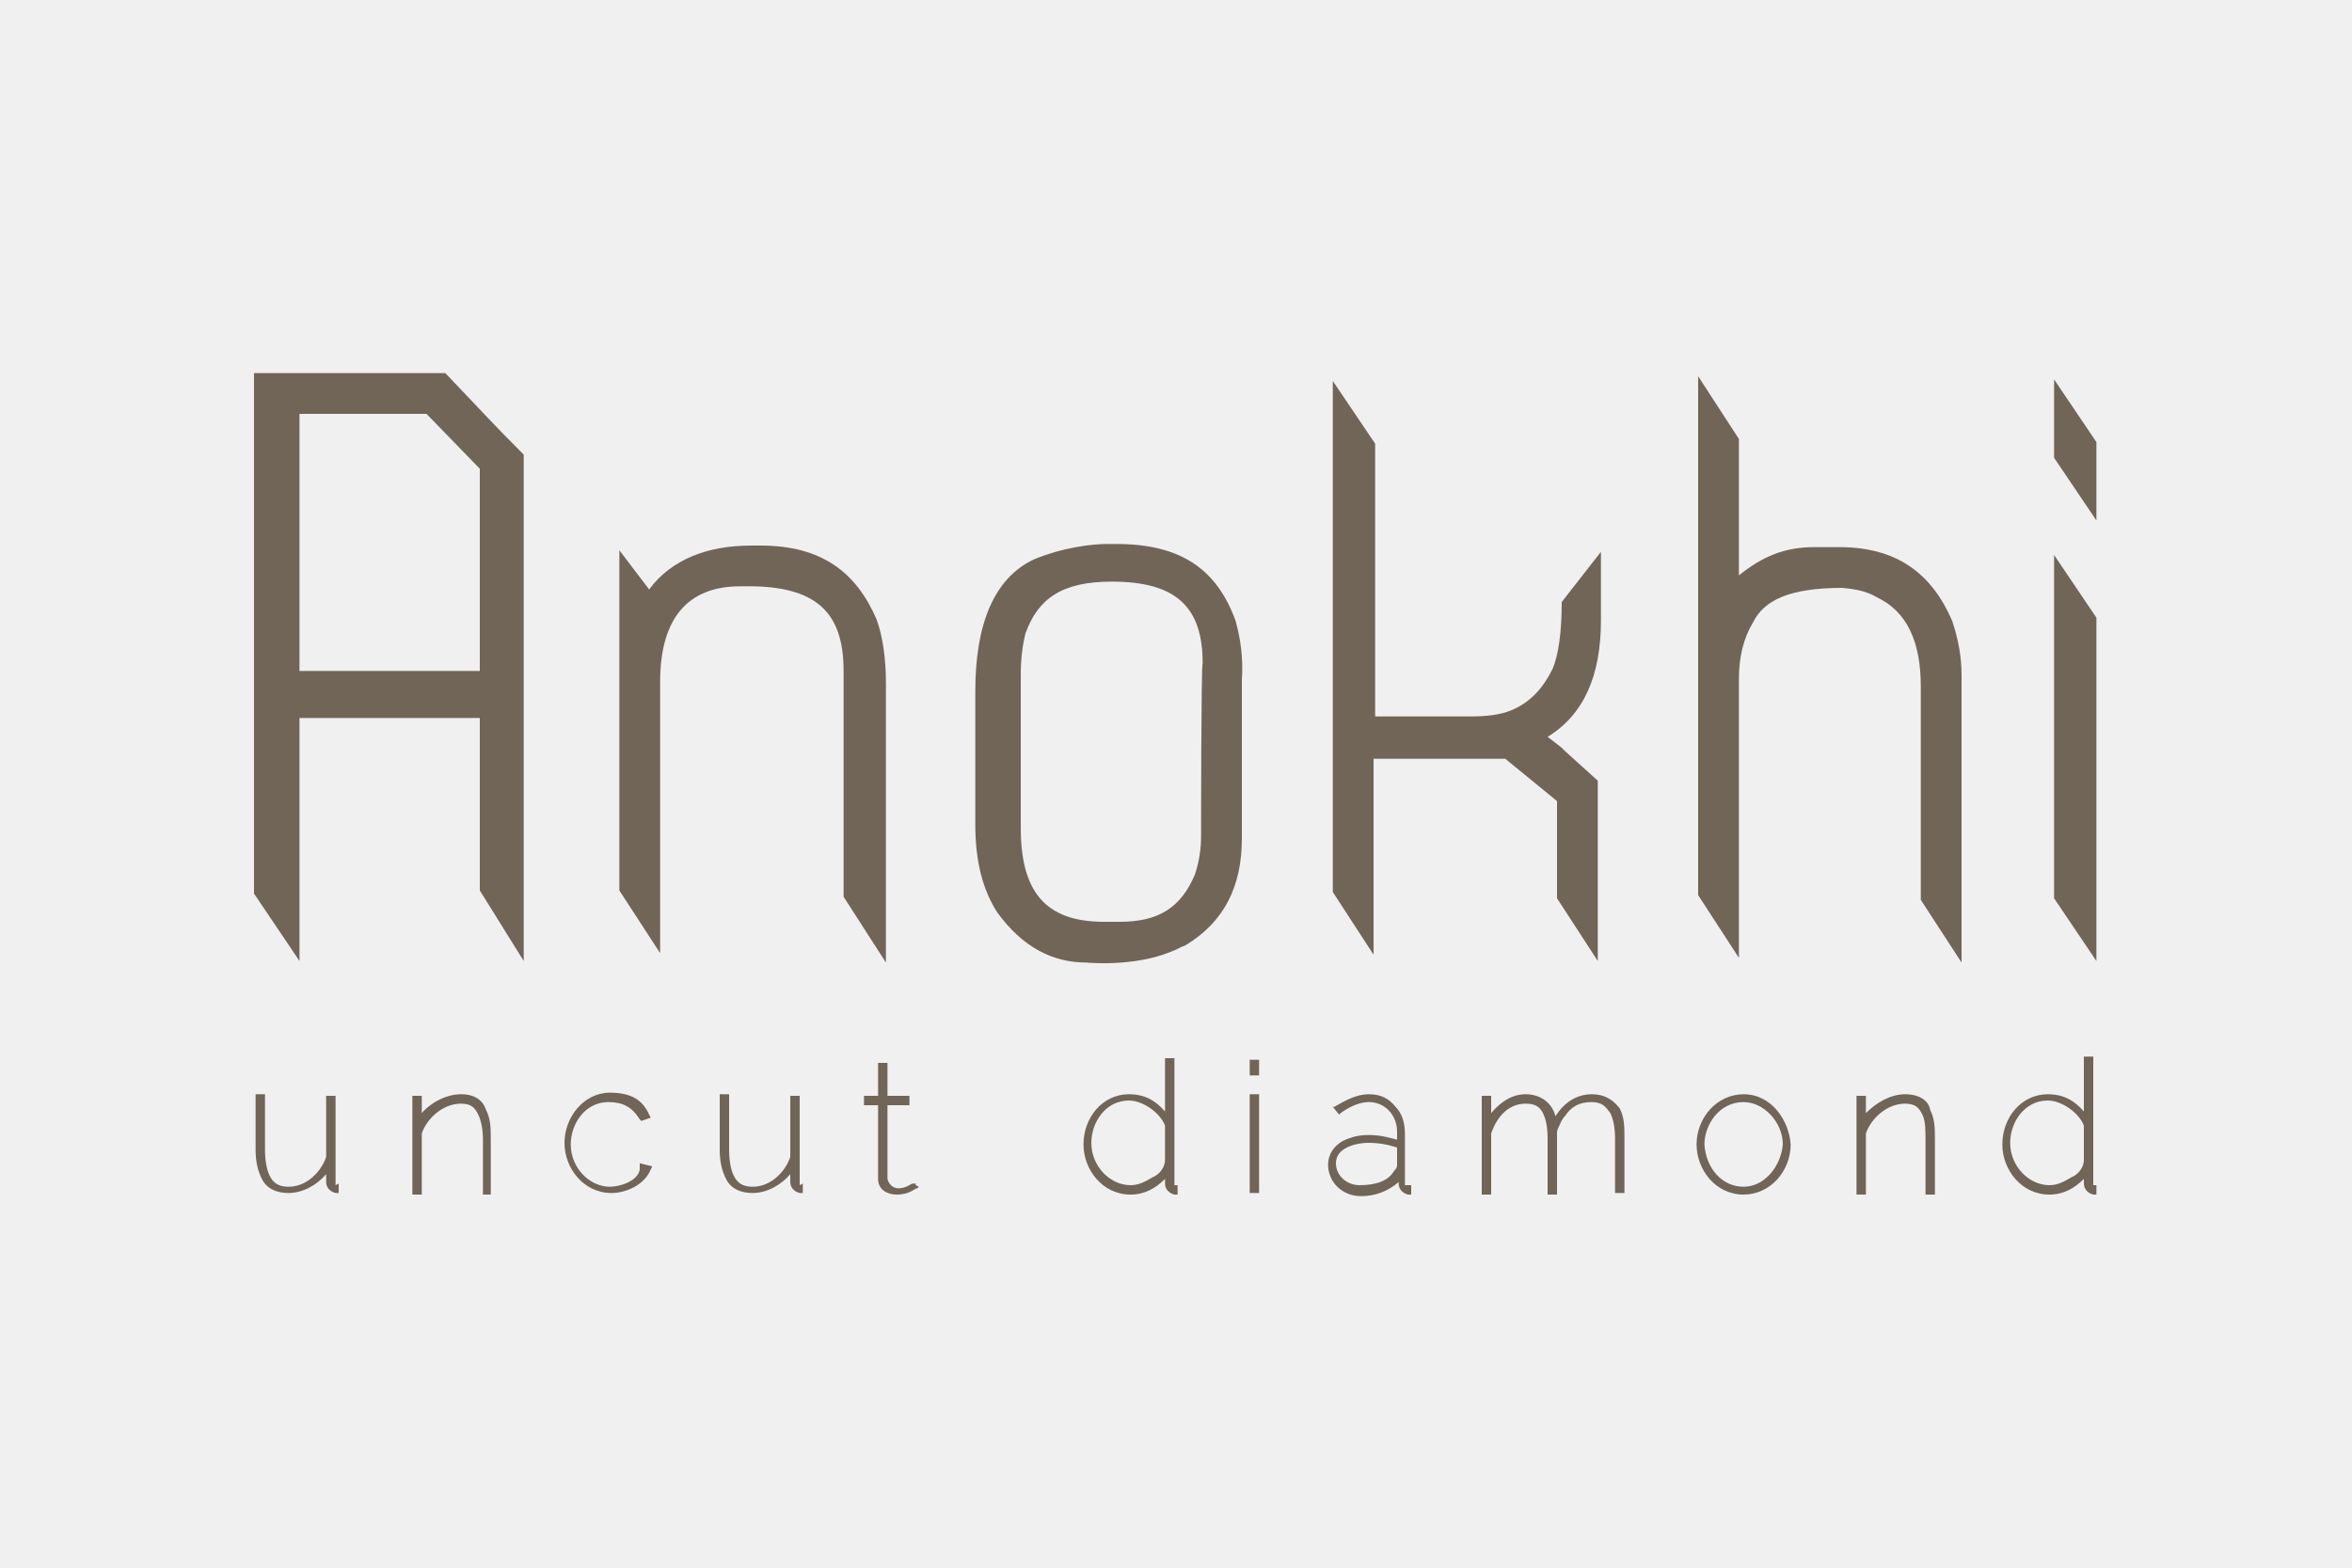
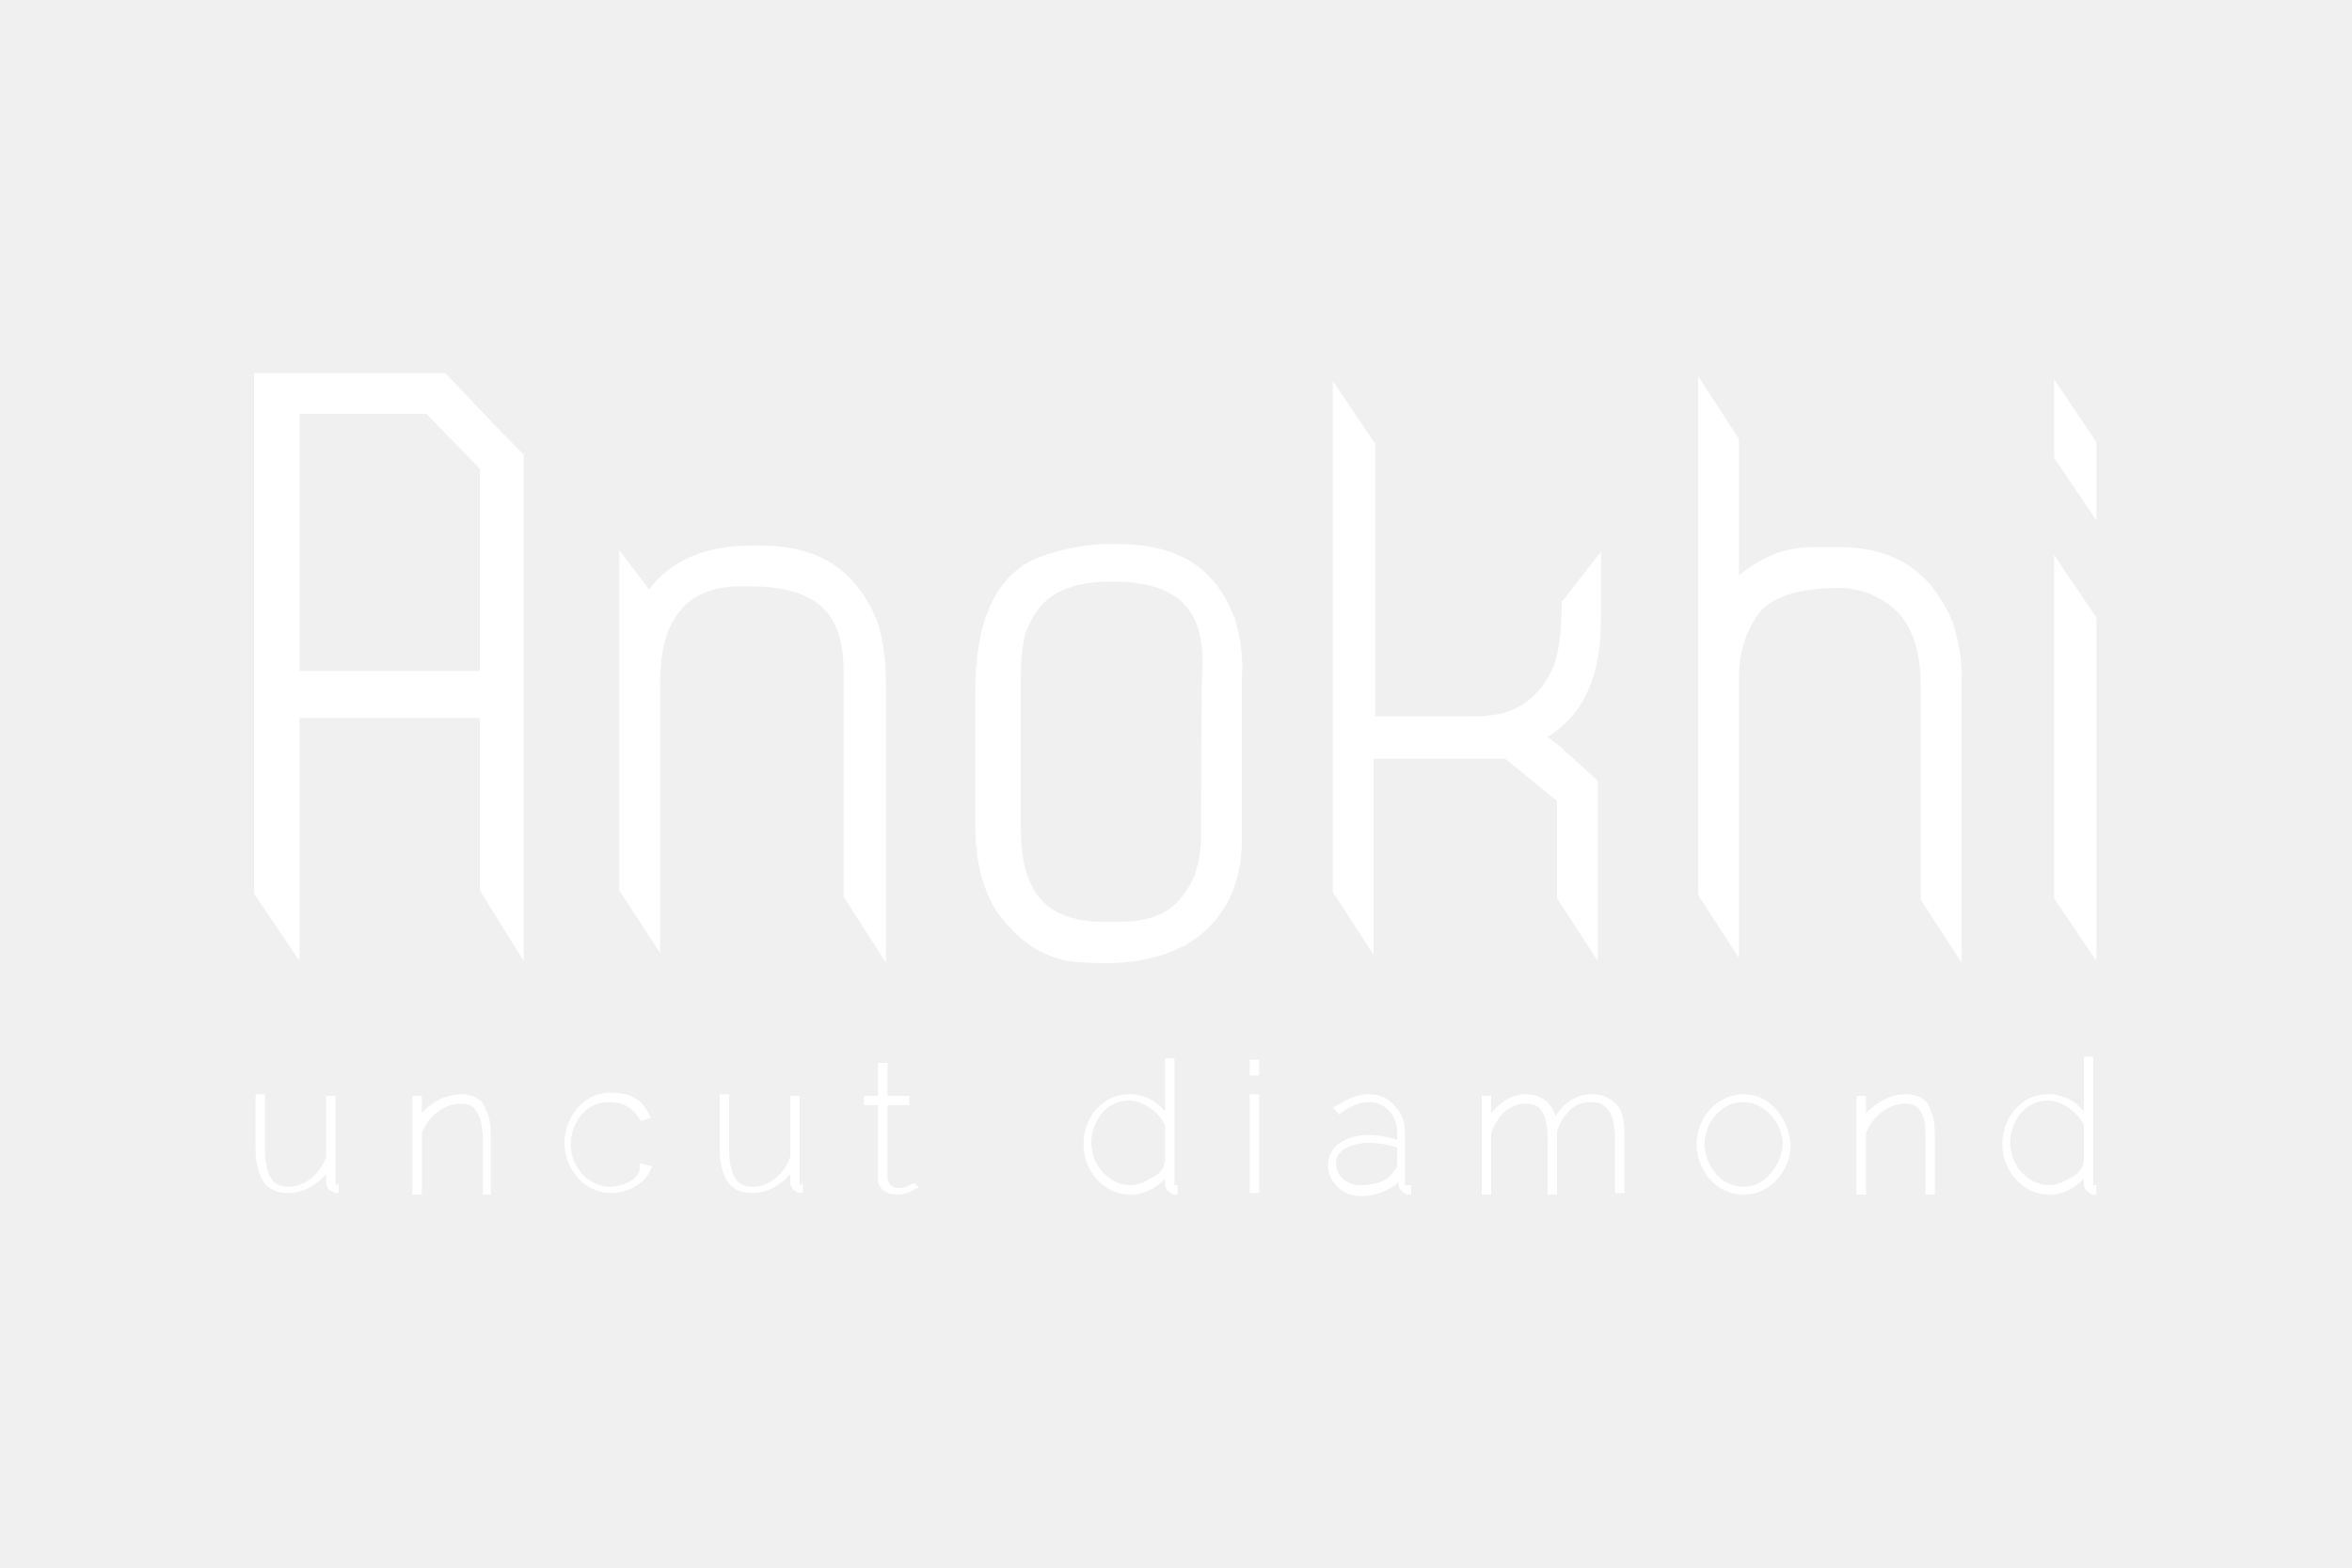
<svg xmlns="http://www.w3.org/2000/svg" version="1.1" id="Layer_1" x="0px" y="0px" viewBox="0 0 150 100" enable-background="new 0 0 150 100" xml:space="preserve">
  <g>
-     <path fill="#716558" d="M21.4,75.6v-5.7h-0.6v3.9c-0.3,0.9-1.2,1.9-2.4,1.9c-0.7,0-1-0.3-1.2-0.7c-0.2-0.4-0.3-1-0.3-1.7v-3.5h-0.6   v3.5c0,0.7,0.1,1.3,0.4,1.9c0.3,0.6,0.9,0.9,1.7,0.9l0,0c0.9,0,1.8-0.5,2.4-1.2v0.5c0,0.3,0.2,0.6,0.6,0.7h0.2v-0.6L21.4,75.6   L21.4,75.6z M29.4,69.8c-0.9,0-1.9,0.5-2.5,1.2v-1.1h-0.6v6.3h0.6v-3.9c0.3-0.9,1.3-1.9,2.5-1.9c0.7,0,0.9,0.3,1.1,0.7   c0.2,0.4,0.3,1,0.3,1.6v3.5h0.5v-3.5c0-0.7,0-1.3-0.3-1.9C30.8,70.2,30.3,69.8,29.4,69.8z M40.8,74.6c-0.1,0.7-1.2,1.1-1.9,1.1   c-1.3,0-2.5-1.2-2.5-2.7c0-1.3,0.9-2.7,2.4-2.7c0.9,0,1.5,0.3,2,1.1l0.1,0.1l0.6-0.2l-0.1-0.2c-0.4-0.9-1.1-1.4-2.5-1.4   c-1.7,0-2.9,1.6-2.9,3.2c0,1.6,1.2,3.2,3,3.2c0.9,0,2.1-0.5,2.5-1.5l0.1-0.2l-0.8-0.2V74.6z M51,75.6v-5.7h-0.6v3.9   c-0.3,0.9-1.2,1.9-2.4,1.9c-0.7,0-1-0.3-1.2-0.7c-0.2-0.4-0.3-1-0.3-1.7v-3.5h-0.6v3.5c0,0.7,0.1,1.3,0.4,1.9   c0.3,0.6,0.9,0.9,1.7,0.9l0,0c0.9,0,1.8-0.5,2.4-1.2v0.5c0,0.3,0.2,0.6,0.6,0.7h0.2v-0.6L51,75.6L51,75.6z M58.4,75.5L58.4,75.5   h-0.2c-0.1,0-0.4,0.3-0.9,0.3c-0.3,0-0.6-0.2-0.7-0.6v-4.7h1.4v-0.6h-1.4v-2.1h-0.6v2.1h-0.9v0.6h0.9v4.7c0,0.7,0.6,1,1.2,1   c0.4,0,0.7-0.1,0.9-0.2c0.2-0.1,0.3-0.2,0.4-0.2l0.1-0.1l-0.2-0.1L58.4,75.5z M74.9,75.6v-8.1h-0.6v3.4c-0.6-0.7-1.3-1.1-2.3-1.1   c-1.7,0-2.9,1.5-2.9,3.2c0,1.6,1.2,3.2,3,3.2c0.9,0,1.6-0.4,2.2-1v0.3c0,0.3,0.2,0.6,0.6,0.7h0.2v-0.6L74.9,75.6L74.9,75.6z    M74.3,74c0,0.4-0.3,0.9-0.8,1.1c-0.5,0.3-0.9,0.5-1.4,0.5c-1.3,0-2.5-1.2-2.5-2.7c0-1.3,0.9-2.7,2.4-2.7l0,0c0.9,0,2,0.8,2.3,1.6   V74z M80.3,67.6h-0.6v1h0.6V67.6z M79.7,76.1h0.6v-6.3h-0.6V76.1z M89.6,75.6v-3.3c0-0.7-0.2-1.3-0.6-1.7c-0.4-0.5-0.9-0.8-1.7-0.8   s-1.5,0.4-2.2,0.8L85,70.6l0.4,0.5l0.1-0.1c0.7-0.5,1.3-0.7,1.8-0.7c1,0,1.8,0.8,1.8,1.9v0.5c-0.4-0.1-1-0.3-1.8-0.3   c-0.6,0-1.1,0.1-1.7,0.4c-0.5,0.3-0.9,0.8-0.9,1.5c0,1.1,0.9,2,2.1,2c0.9,0,1.7-0.3,2.4-0.9v0.1c0,0.3,0.2,0.6,0.6,0.7h0.2v-0.6   L89.6,75.6L89.6,75.6z M89.1,74.3c0,0.1,0,0.2-0.2,0.4c-0.4,0.7-1.3,0.9-2.2,0.9c-0.8,0-1.5-0.6-1.5-1.4c0-0.5,0.3-0.8,0.7-1   c0.4-0.2,0.9-0.3,1.4-0.3l0,0c0.6,0,1.2,0.1,1.8,0.3V74.3z M101.5,69.8c-1,0-1.8,0.6-2.3,1.4c-0.2-0.8-0.9-1.4-1.9-1.4   c-0.9,0-1.6,0.5-2.2,1.2v-1.1h-0.6v6.3h0.6v-3.9c0.3-0.9,1-1.9,2.2-1.9c0.6,0,0.9,0.2,1.1,0.6s0.3,0.9,0.3,1.7v3.5h0.6v-3.9   c0-0.1,0-0.2,0.1-0.4c0.1-0.2,0.2-0.5,0.4-0.7c0.4-0.6,0.9-0.9,1.7-0.9c0.7,0,0.9,0.3,1.2,0.7c0.2,0.4,0.3,1,0.3,1.6v3.5h0.6v-3.5   c0-0.7,0-1.3-0.3-1.9C102.9,70.2,102.4,69.8,101.5,69.8z M111.2,69.8c-1.7,0-3,1.5-3,3.2c0,1.6,1.2,3.2,3,3.2c1.7,0,3-1.5,3-3.2   C114.1,71.5,113,69.8,111.2,69.8z M111.2,75.7c-1.4,0-2.4-1.2-2.5-2.7c0-1.2,0.9-2.7,2.5-2.7c1.3,0,2.5,1.3,2.5,2.7   C113.6,74.3,112.6,75.7,111.2,75.7z M121.5,69.8c-0.9,0-1.8,0.5-2.5,1.2v-1.1h-0.6v6.3h0.6v-3.9c0.3-0.9,1.3-1.9,2.5-1.9   c0.7,0,0.9,0.3,1.1,0.7c0.2,0.4,0.2,1,0.2,1.6v3.5h0.6v-3.5c0-0.7,0-1.3-0.3-1.9C123,70.2,122.4,69.8,121.5,69.8z M133.5,75.6   L133.5,75.6v-8.2h-0.6v3.5c-0.6-0.7-1.3-1.1-2.3-1.1c-1.7,0-2.9,1.5-2.9,3.2c0,1.6,1.2,3.2,3,3.2c0.9,0,1.6-0.4,2.2-1v0.3   c0,0.3,0.2,0.6,0.6,0.7h0.2v-0.6C133.7,75.6,133.5,75.6,133.5,75.6z M132.9,74c0,0.4-0.3,0.9-0.8,1.1c-0.5,0.3-0.9,0.5-1.4,0.5   c-1.3,0-2.5-1.2-2.5-2.7c0-1.3,0.9-2.7,2.4-2.7l0,0c0.9,0,2,0.8,2.3,1.6L132.9,74L132.9,74z" />
+     <path fill="#ffffff" d="M21.4,75.6v-5.7h-0.6v3.9c-0.3,0.9-1.2,1.9-2.4,1.9c-0.7,0-1-0.3-1.2-0.7c-0.2-0.4-0.3-1-0.3-1.7v-3.5h-0.6   v3.5c0,0.7,0.1,1.3,0.4,1.9c0.3,0.6,0.9,0.9,1.7,0.9l0,0c0.9,0,1.8-0.5,2.4-1.2v0.5c0,0.3,0.2,0.6,0.6,0.7h0.2v-0.6L21.4,75.6   L21.4,75.6z M29.4,69.8c-0.9,0-1.9,0.5-2.5,1.2v-1.1h-0.6v6.3h0.6v-3.9c0.3-0.9,1.3-1.9,2.5-1.9c0.7,0,0.9,0.3,1.1,0.7   c0.2,0.4,0.3,1,0.3,1.6v3.5h0.5v-3.5c0-0.7,0-1.3-0.3-1.9C30.8,70.2,30.3,69.8,29.4,69.8z M40.8,74.6c-0.1,0.7-1.2,1.1-1.9,1.1   c-1.3,0-2.5-1.2-2.5-2.7c0-1.3,0.9-2.7,2.4-2.7c0.9,0,1.5,0.3,2,1.1l0.1,0.1l0.6-0.2l-0.1-0.2c-0.4-0.9-1.1-1.4-2.5-1.4   c-1.7,0-2.9,1.6-2.9,3.2c0,1.6,1.2,3.2,3,3.2c0.9,0,2.1-0.5,2.5-1.5l0.1-0.2l-0.8-0.2V74.6z M51,75.6v-5.7h-0.6v3.9   c-0.3,0.9-1.2,1.9-2.4,1.9c-0.7,0-1-0.3-1.2-0.7c-0.2-0.4-0.3-1-0.3-1.7v-3.5h-0.6v3.5c0,0.7,0.1,1.3,0.4,1.9   c0.3,0.6,0.9,0.9,1.7,0.9l0,0c0.9,0,1.8-0.5,2.4-1.2v0.5c0,0.3,0.2,0.6,0.6,0.7h0.2v-0.6L51,75.6L51,75.6z M58.4,75.5L58.4,75.5   h-0.2c-0.1,0-0.4,0.3-0.9,0.3c-0.3,0-0.6-0.2-0.7-0.6v-4.7h1.4v-0.6h-1.4v-2.1h-0.6v2.1h-0.9v0.6h0.9v4.7c0,0.7,0.6,1,1.2,1   c0.4,0,0.7-0.1,0.9-0.2c0.2-0.1,0.3-0.2,0.4-0.2l0.1-0.1l-0.2-0.1L58.4,75.5z M74.9,75.6v-8.1h-0.6v3.4c-0.6-0.7-1.3-1.1-2.3-1.1   c-1.7,0-2.9,1.5-2.9,3.2c0,1.6,1.2,3.2,3,3.2c0.9,0,1.6-0.4,2.2-1v0.3c0,0.3,0.2,0.6,0.6,0.7h0.2v-0.6L74.9,75.6L74.9,75.6z    M74.3,74c0,0.4-0.3,0.9-0.8,1.1c-0.5,0.3-0.9,0.5-1.4,0.5c-1.3,0-2.5-1.2-2.5-2.7c0-1.3,0.9-2.7,2.4-2.7l0,0c0.9,0,2,0.8,2.3,1.6   V74z M80.3,67.6h-0.6v1h0.6V67.6z M79.7,76.1h0.6v-6.3h-0.6V76.1z M89.6,75.6v-3.3c0-0.7-0.2-1.3-0.6-1.7c-0.4-0.5-0.9-0.8-1.7-0.8   s-1.5,0.4-2.2,0.8L85,70.6l0.4,0.5l0.1-0.1c0.7-0.5,1.3-0.7,1.8-0.7c1,0,1.8,0.8,1.8,1.9v0.5c-0.4-0.1-1-0.3-1.8-0.3   c-0.6,0-1.1,0.1-1.7,0.4c-0.5,0.3-0.9,0.8-0.9,1.5c0,1.1,0.9,2,2.1,2c0.9,0,1.7-0.3,2.4-0.9v0.1c0,0.3,0.2,0.6,0.6,0.7h0.2v-0.6   L89.6,75.6L89.6,75.6z M89.1,74.3c0,0.1,0,0.2-0.2,0.4c-0.4,0.7-1.3,0.9-2.2,0.9c-0.8,0-1.5-0.6-1.5-1.4c0-0.5,0.3-0.8,0.7-1   c0.4-0.2,0.9-0.3,1.4-0.3l0,0c0.6,0,1.2,0.1,1.8,0.3V74.3z M101.5,69.8c-1,0-1.8,0.6-2.3,1.4c-0.2-0.8-0.9-1.4-1.9-1.4   c-0.9,0-1.6,0.5-2.2,1.2v-1.1h-0.6v6.3h0.6v-3.9c0.3-0.9,1-1.9,2.2-1.9c0.6,0,0.9,0.2,1.1,0.6s0.3,0.9,0.3,1.7v3.5h0.6v-3.9   c0-0.1,0-0.2,0.1-0.4c0.1-0.2,0.2-0.5,0.4-0.7c0.4-0.6,0.9-0.9,1.7-0.9c0.7,0,0.9,0.3,1.2,0.7c0.2,0.4,0.3,1,0.3,1.6v3.5h0.6v-3.5   c0-0.7,0-1.3-0.3-1.9C102.9,70.2,102.4,69.8,101.5,69.8z M111.2,69.8c-1.7,0-3,1.5-3,3.2c0,1.6,1.2,3.2,3,3.2c1.7,0,3-1.5,3-3.2   C114.1,71.5,113,69.8,111.2,69.8z M111.2,75.7c-1.4,0-2.4-1.2-2.5-2.7c0-1.2,0.9-2.7,2.5-2.7c1.3,0,2.5,1.3,2.5,2.7   C113.6,74.3,112.6,75.7,111.2,75.7z M121.5,69.8c-0.9,0-1.8,0.5-2.5,1.2v-1.1h-0.6v6.3h0.6v-3.9c0.3-0.9,1.3-1.9,2.5-1.9   c0.7,0,0.9,0.3,1.1,0.7c0.2,0.4,0.2,1,0.2,1.6v3.5h0.6v-3.5c0-0.7,0-1.3-0.3-1.9C123,70.2,122.4,69.8,121.5,69.8z M133.5,75.6   L133.5,75.6v-8.2h-0.6v3.5c-0.6-0.7-1.3-1.1-2.3-1.1c-1.7,0-2.9,1.5-2.9,3.2c0,1.6,1.2,3.2,3,3.2c0.9,0,1.6-0.4,2.2-1v0.3   c0,0.3,0.2,0.6,0.6,0.7h0.2v-0.6C133.7,75.6,133.5,75.6,133.5,75.6z M132.9,74c0,0.4-0.3,0.9-0.8,1.1c-0.5,0.3-0.9,0.5-1.4,0.5   c-1.3,0-2.5-1.2-2.5-2.7c0-1.3,0.9-2.7,2.4-2.7l0,0c0.9,0,2,0.8,2.3,1.6L132.9,74L132.9,74z" />
    <g>
-       <path fill="#716558" d="M78.8,39.6c-1.2-3.3-3.5-4.9-7.6-4.9c0,0-0.4,0-0.6,0c-0.9,0-2.8,0.2-4.7,1c-2.5,1.2-3.7,4.1-3.7,8.4v8.5    c0,2.4,0.5,4.2,1.4,5.6c1.6,2.2,3.5,3.2,5.7,3.2c0,0,3,0.3,5.4-0.7c0.3-0.1,0.6-0.3,0.9-0.4c2.5-1.5,3.6-3.8,3.6-6.8V43.4    C79.3,41.9,79.1,40.7,78.8,39.6z M76.6,53.3c0,0.8-0.1,1.6-0.4,2.5c-0.9,2.1-2.3,3-4.8,3h-1c-3.8,0-5.3-2-5.3-6v-9.8    c0-0.9,0.1-1.8,0.3-2.6c0.8-2.2,2.3-3.3,5.5-3.3c4.2,0,5.8,1.7,5.8,5.2C76.6,42.4,76.6,53.3,76.6,53.3z" />
+       <path fill="#ffffff" d="M78.8,39.6c-1.2-3.3-3.5-4.9-7.6-4.9c0,0-0.4,0-0.6,0c-0.9,0-2.8,0.2-4.7,1c-2.5,1.2-3.7,4.1-3.7,8.4v8.5    c0,2.4,0.5,4.2,1.4,5.6c1.6,2.2,3.5,3.2,5.7,3.2c0,0,3,0.3,5.4-0.7c0.3-0.1,0.6-0.3,0.9-0.4c2.5-1.5,3.6-3.8,3.6-6.8V43.4    C79.3,41.9,79.1,40.7,78.8,39.6z M76.6,53.3c0,0.8-0.1,1.6-0.4,2.5c-0.9,2.1-2.3,3-4.8,3h-1c-3.8,0-5.3-2-5.3-6v-9.8    c0-0.9,0.1-1.8,0.3-2.6c0.8-2.2,2.3-3.3,5.5-3.3c4.2,0,5.8,1.7,5.8,5.2C76.6,42.4,76.6,53.3,76.6,53.3z" />
      <g>
-         <polygon fill="#716558" points="131,35.4 131,35.4 131,57.3 133.7,61.3 133.7,39.4    " />
-         <polygon fill="#716558" points="131,24.2 131,24.2 131,29.2 133.7,33.2 133.7,28.2    " />
+         <polygon fill="#ffffff" points="131,35.4 131,35.4 131,57.3 133.7,61.3 133.7,39.4    " />
+         <polygon fill="#ffffff" points="131,24.2 131,24.2 131,29.2 133.7,33.2 133.7,28.2    " />
      </g>
-       <path fill="#716558" d="M124.5,39.6c-1.3-3-3.5-4.7-7.2-4.7h-1.6c-1.9,0-3.3,0.6-4.8,1.8V28l-2.6-4l0,0v33.1l2.6,4V43.3    c0-1.4,0.3-2.6,0.9-3.6c0.7-1.4,2.3-2.2,5.7-2.2c1.1,0.1,1.7,0.3,2.2,0.6c1.9,0.9,2.8,2.8,2.8,5.7v13.6l2.6,4V43.1    C125.1,41.9,124.9,40.8,124.5,39.6z" />
-       <path fill="#716558" d="M53.8,42.8v14.4l2.7,4.2c0,0,0,0,0-0.1V43.6c0-1.6-0.2-3-0.6-4.1c-1.3-3-3.5-4.7-7.4-4.7h-0.6    c-2.8,0-5.1,0.9-6.5,2.8l-1.9-2.5v21.7l2.6,4V43.5c0-4.1,1.8-6.1,5.1-6.1h0.9C52.2,37.5,53.8,39.2,53.8,42.8z" />
-       <path fill="#716558" d="M19.1,61.3L19.1,61.3V45.8h11.5v11l2.8,4.5l0,0V33.1V29c-2.1-2.1-2.7-2.8-5-5.2h-3.8h-8.4V57L19.1,61.3z     M19.1,26.4h8.1l3.4,3.5v12.9H19.1V26.4z" />
-       <path fill="#716558" d="M99.8,47.9l-0.2-0.2l0,0l-0.9-0.7c2.3-1.4,3.4-3.9,3.4-7.4v-4.4l-2.5,3.2c0,1.9-0.2,3.4-0.6,4.3    c-0.6,1.2-1.4,2.1-2.6,2.6c-0.7,0.3-1.6,0.4-2.6,0.4h-6.1V28.3l-2.7-4v32.6l2.6,4V48.4h8.4l3.3,2.7v5.1c0,0.4,0,0.8,0,1.1l2.6,4    v-0.1v0.1v-9.9v-1.6L99.8,47.9z" />
+       <path fill="#ffffff" d="M124.5,39.6c-1.3-3-3.5-4.7-7.2-4.7h-1.6c-1.9,0-3.3,0.6-4.8,1.8V28l-2.6-4l0,0v33.1l2.6,4V43.3    c0-1.4,0.3-2.6,0.9-3.6c0.7-1.4,2.3-2.2,5.7-2.2c1.1,0.1,1.7,0.3,2.2,0.6c1.9,0.9,2.8,2.8,2.8,5.7v13.6l2.6,4V43.1    C125.1,41.9,124.9,40.8,124.5,39.6z" />
+       <path fill="#ffffff" d="M53.8,42.8v14.4l2.7,4.2c0,0,0,0,0-0.1V43.6c0-1.6-0.2-3-0.6-4.1c-1.3-3-3.5-4.7-7.4-4.7h-0.6    c-2.8,0-5.1,0.9-6.5,2.8l-1.9-2.5v21.7l2.6,4V43.5c0-4.1,1.8-6.1,5.1-6.1h0.9C52.2,37.5,53.8,39.2,53.8,42.8z" />
+       <path fill="#ffffff" d="M19.1,61.3L19.1,61.3V45.8h11.5v11l2.8,4.5l0,0V33.1V29c-2.1-2.1-2.7-2.8-5-5.2h-3.8h-8.4V57L19.1,61.3z     M19.1,26.4h8.1l3.4,3.5v12.9H19.1V26.4z" />
+       <path fill="#ffffff" d="M99.8,47.9l-0.2-0.2l0,0l-0.9-0.7c2.3-1.4,3.4-3.9,3.4-7.4v-4.4l-2.5,3.2c0,1.9-0.2,3.4-0.6,4.3    c-0.6,1.2-1.4,2.1-2.6,2.6c-0.7,0.3-1.6,0.4-2.6,0.4h-6.1V28.3l-2.7-4v32.6l2.6,4V48.4h8.4l3.3,2.7v5.1c0,0.4,0,0.8,0,1.1l2.6,4    v-0.1v0.1v-9.9v-1.6L99.8,47.9z" />
    </g>
  </g>
</svg>
